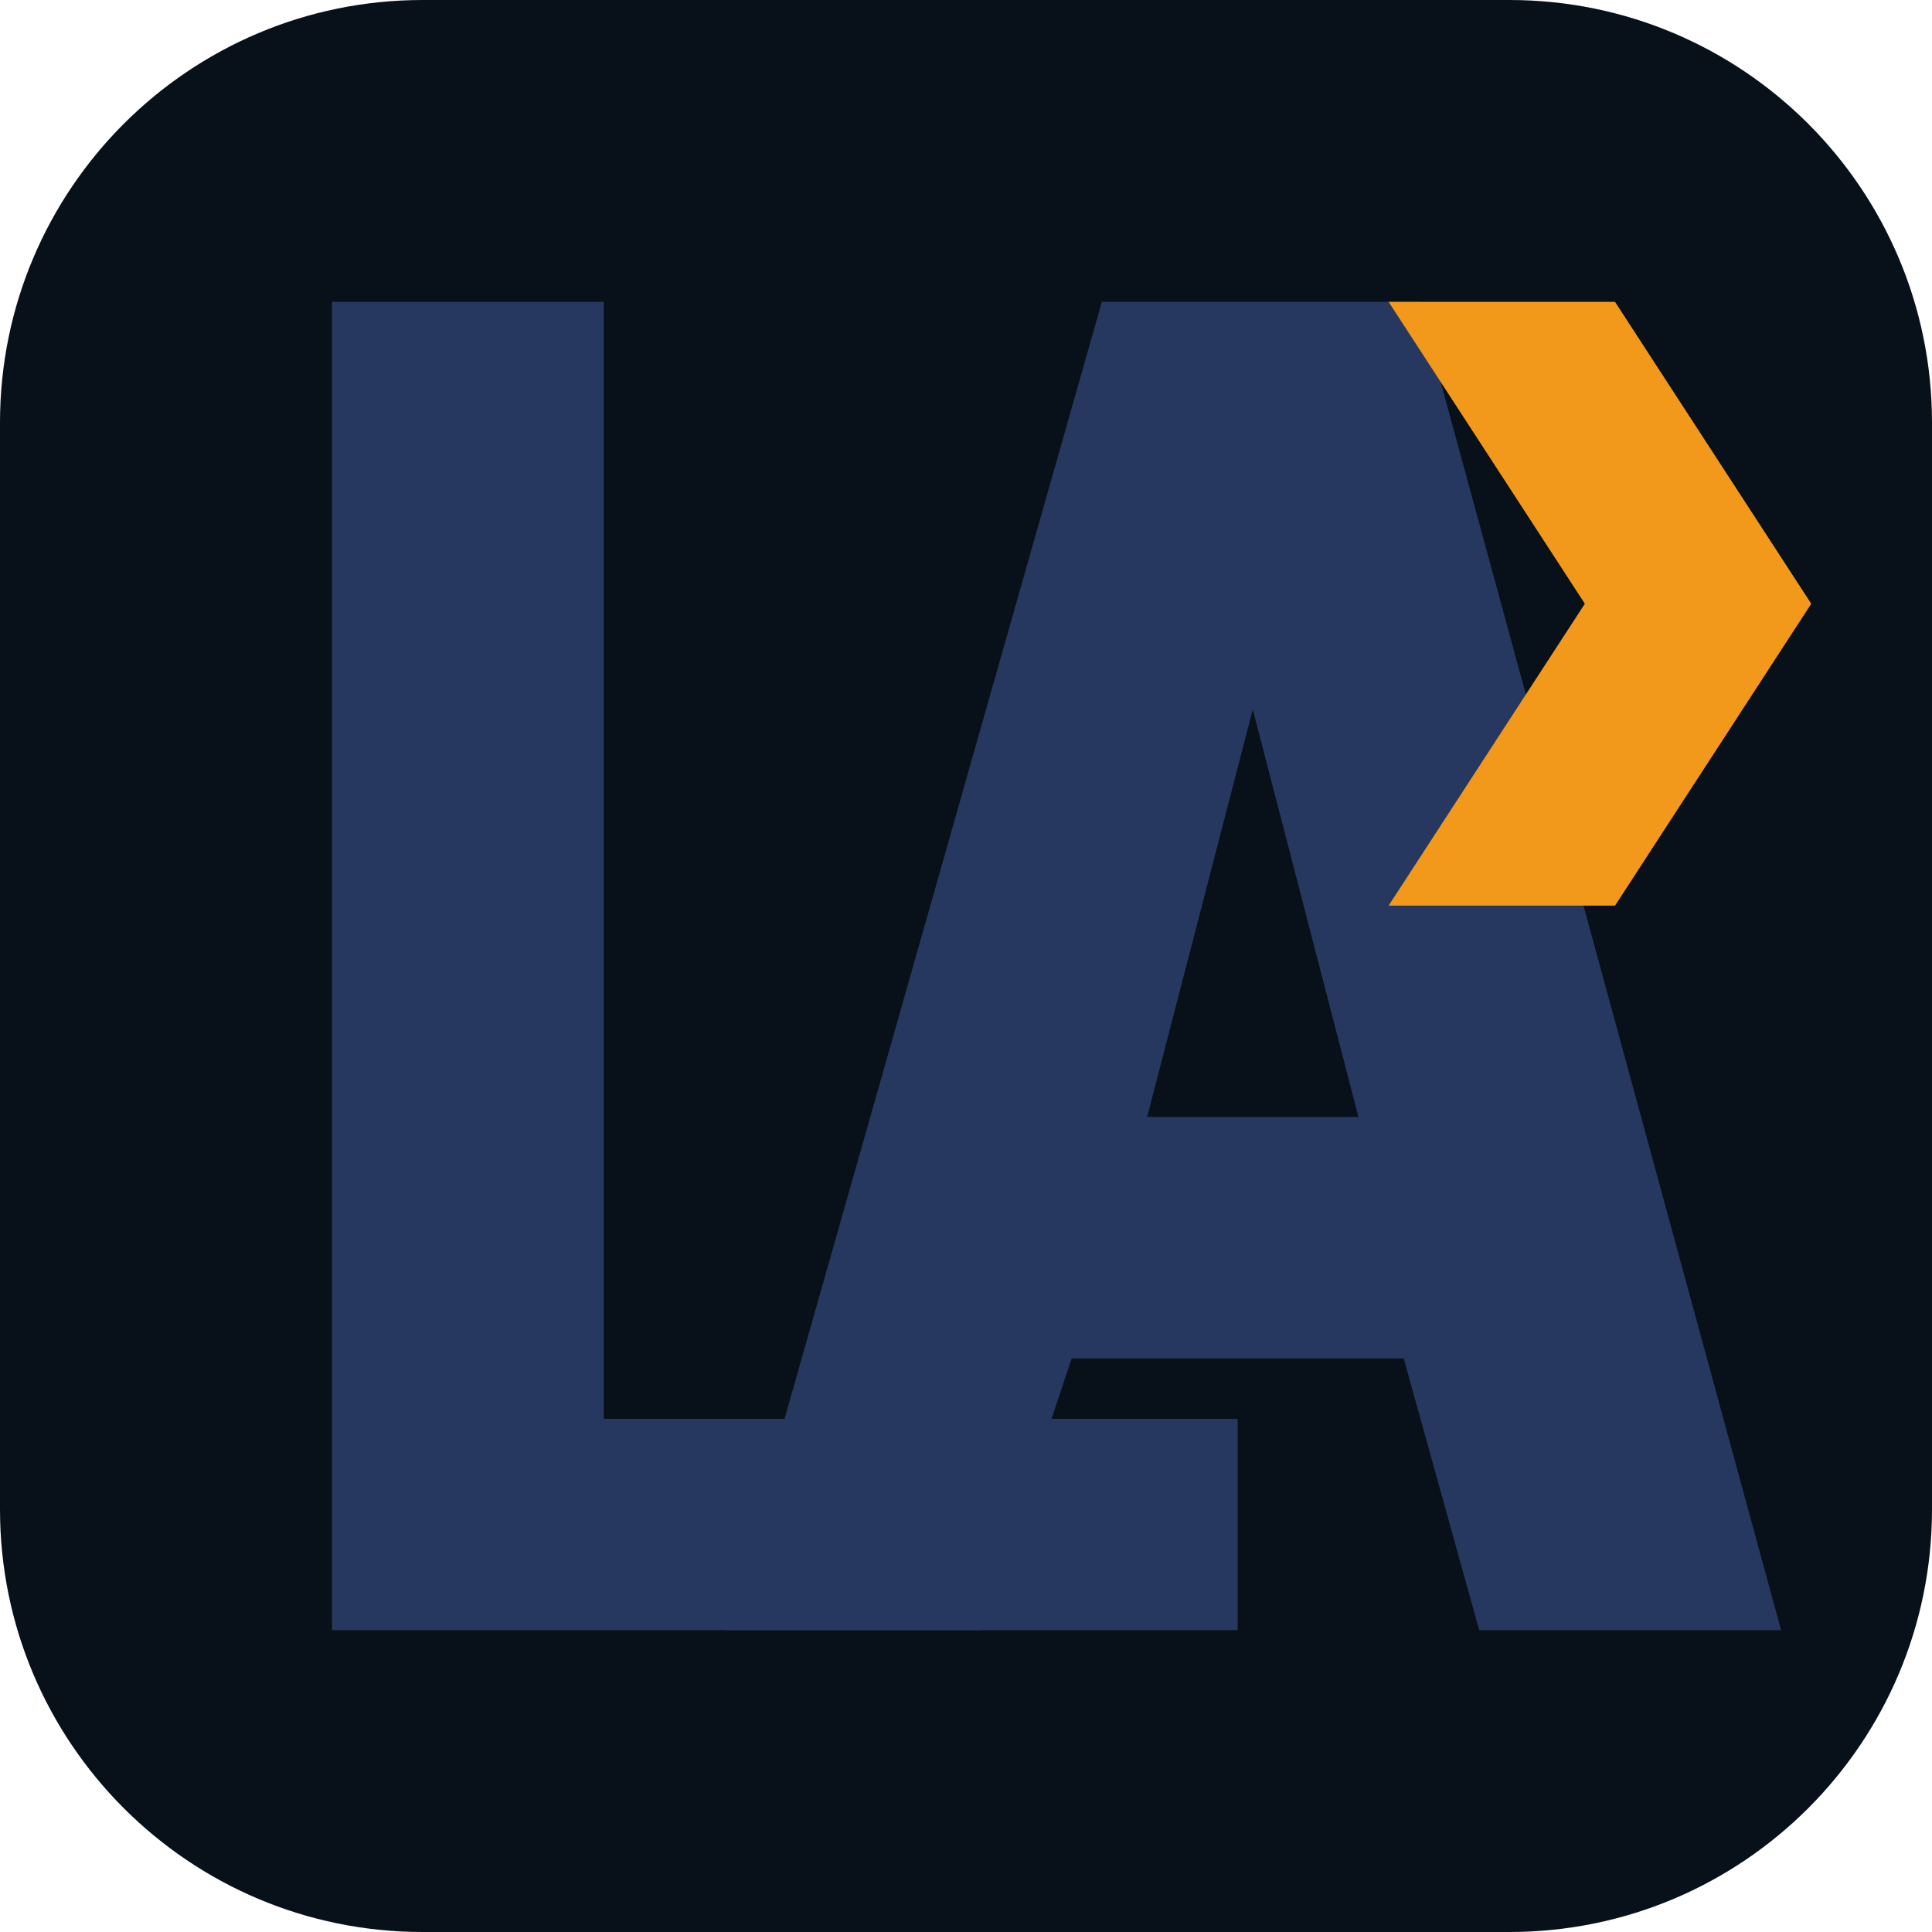
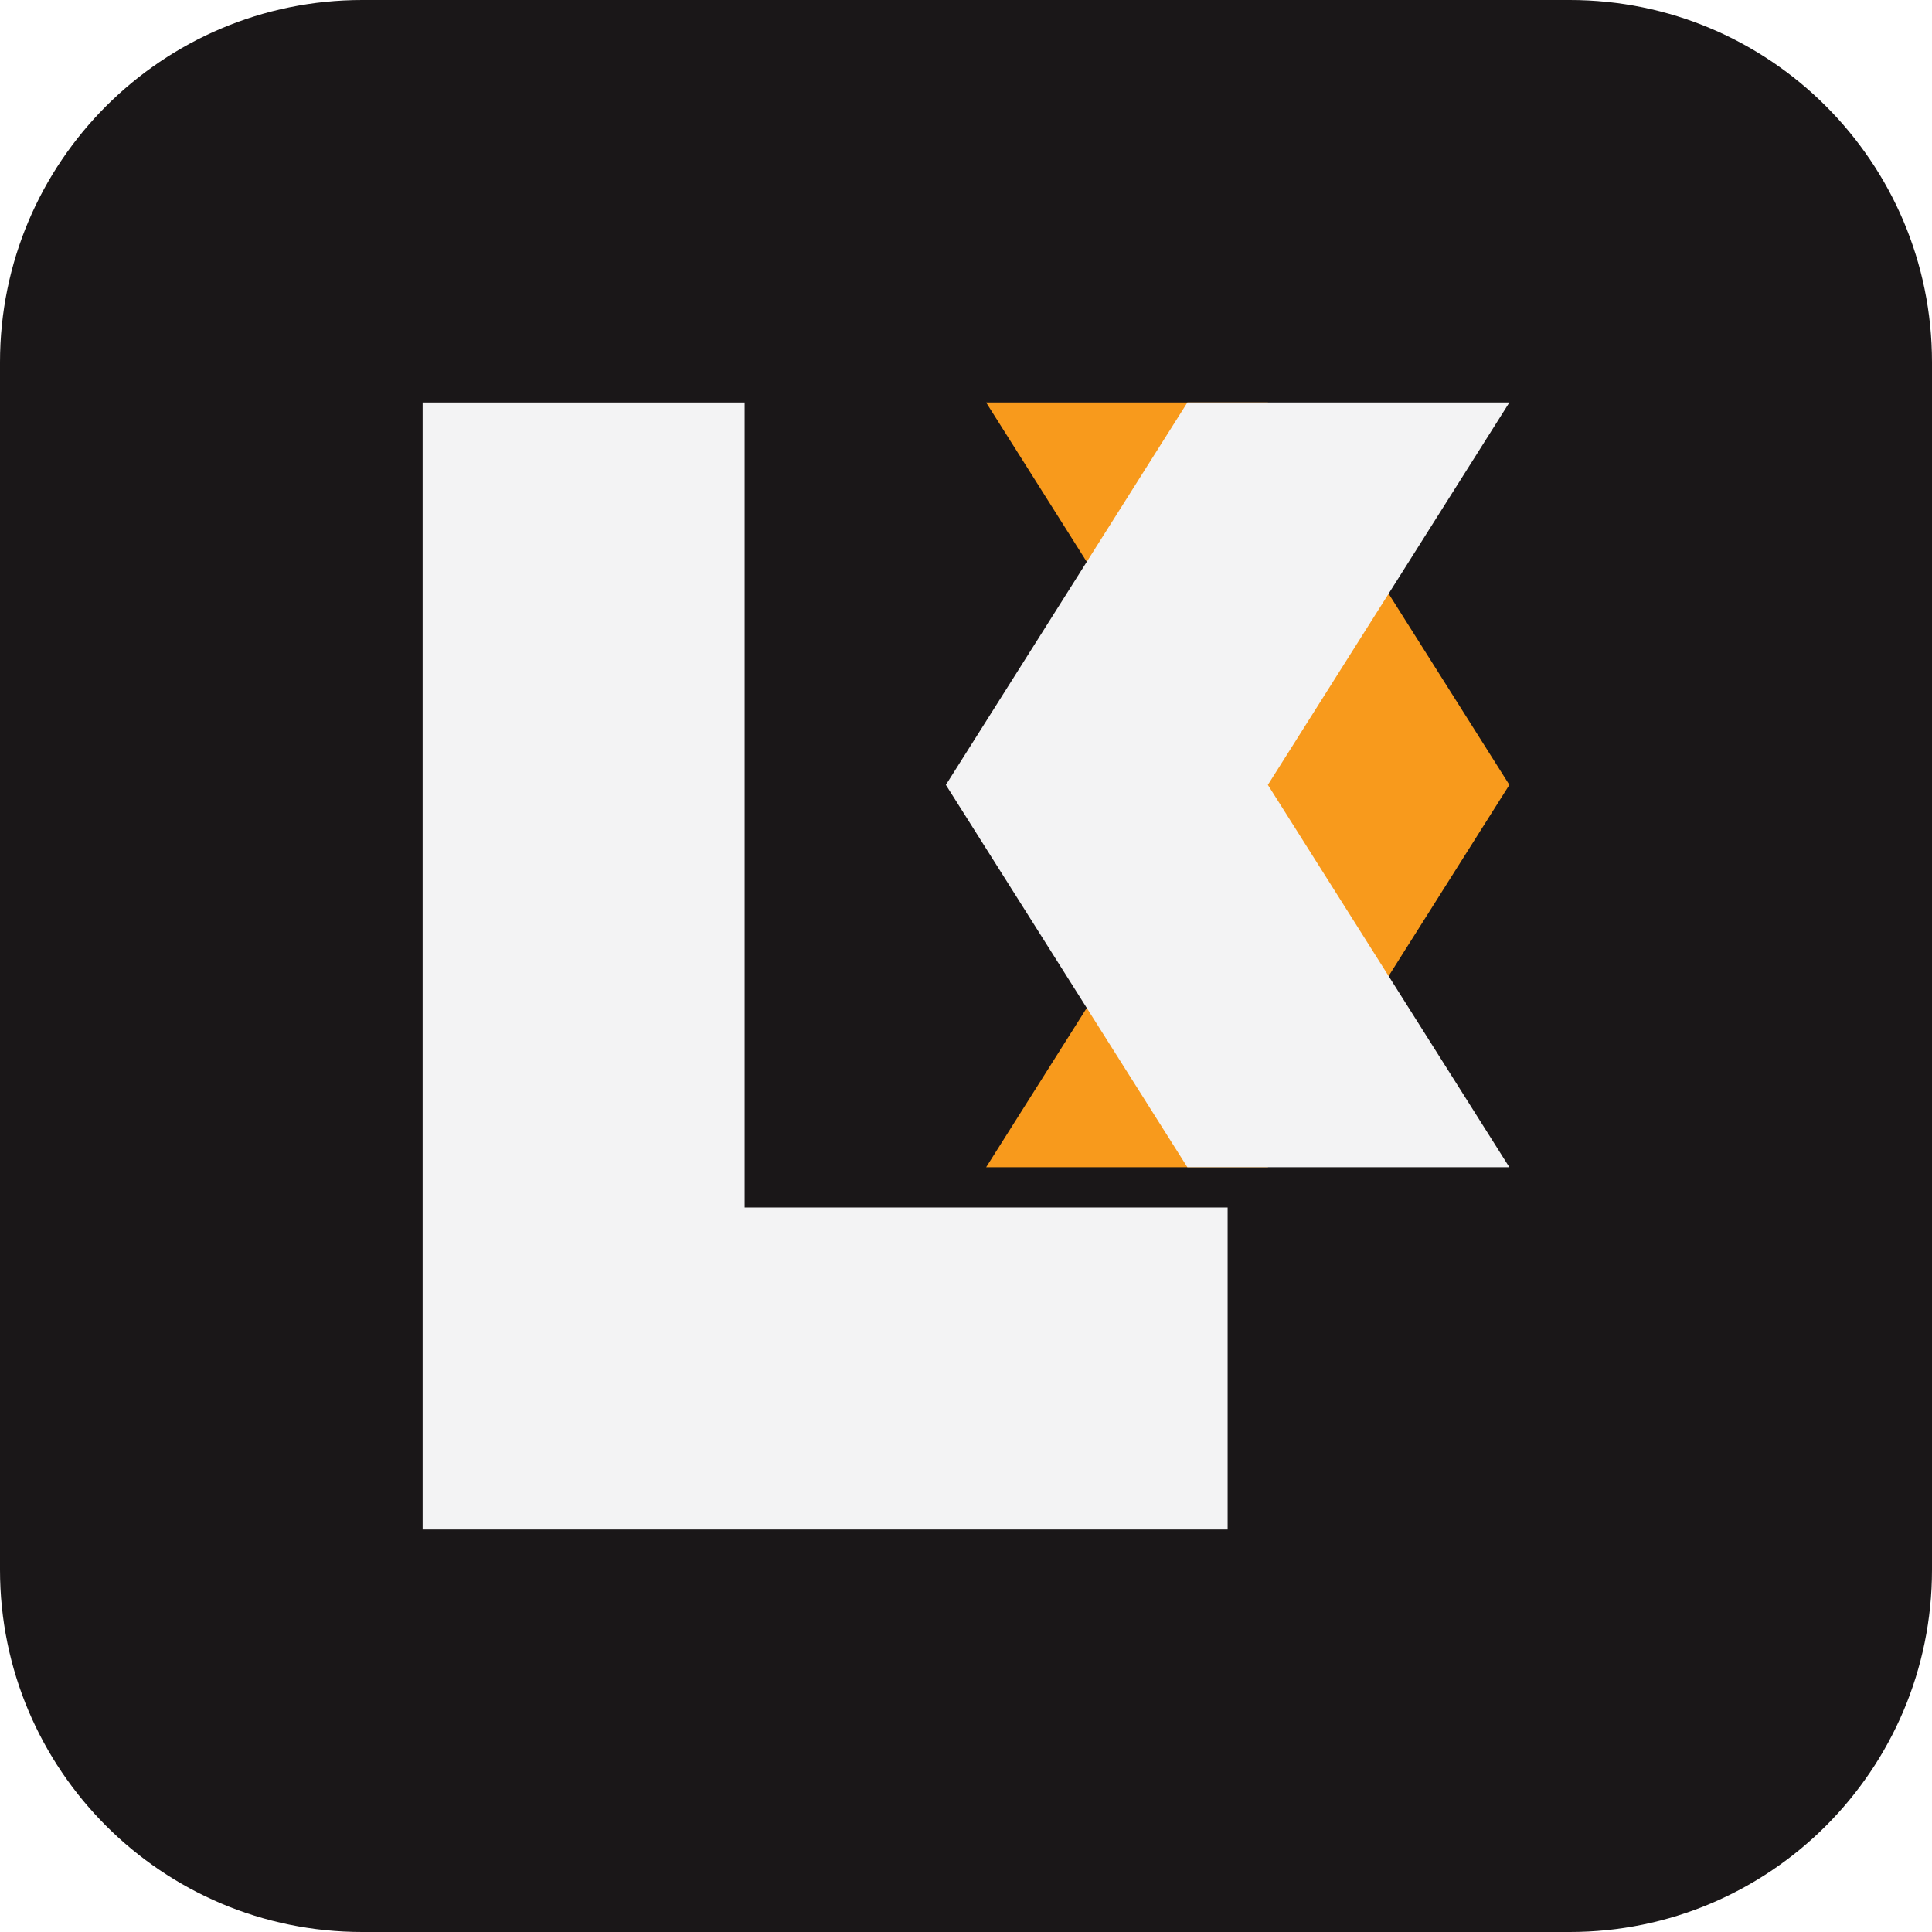
- <svg xmlns="http://www.w3.org/2000/svg" viewBox="0 0 128 128" fill="none">
-   <rect width="128" height="128" rx="28" fill="#08111A" />
-   <path d="M22 20h18v74h42v14H22V20Z" fill="#26385F" />
-   <path d="M48 108 73 20h21l24 88H98l-5-18H71l-6 18H48Zm28-34h14l-7-27-7 27Z" fill="#26385F" />
-   <path d="M92 20h15l13 20-13 20H92l13-20-13-20Z" fill="#F2991B" />
+ <svg xmlns="http://www.w3.org/2000/svg" viewBox="0 0 96 96" fill="none">
+   <rect width="96" height="96" rx="18" fill="#1A1718" />
+   <path d="M21 20h16v40h24v16H21V20Z" fill="#F3F3F4" />
+   <path d="M49 20h14l12 19-12 19H49l12-19-12-19Z" fill="#F89A1C" />
+   <path d="M59 20h16l-12 19 12 19H59L47 39l12-19Z" fill="#F3F3F4" />
</svg>
